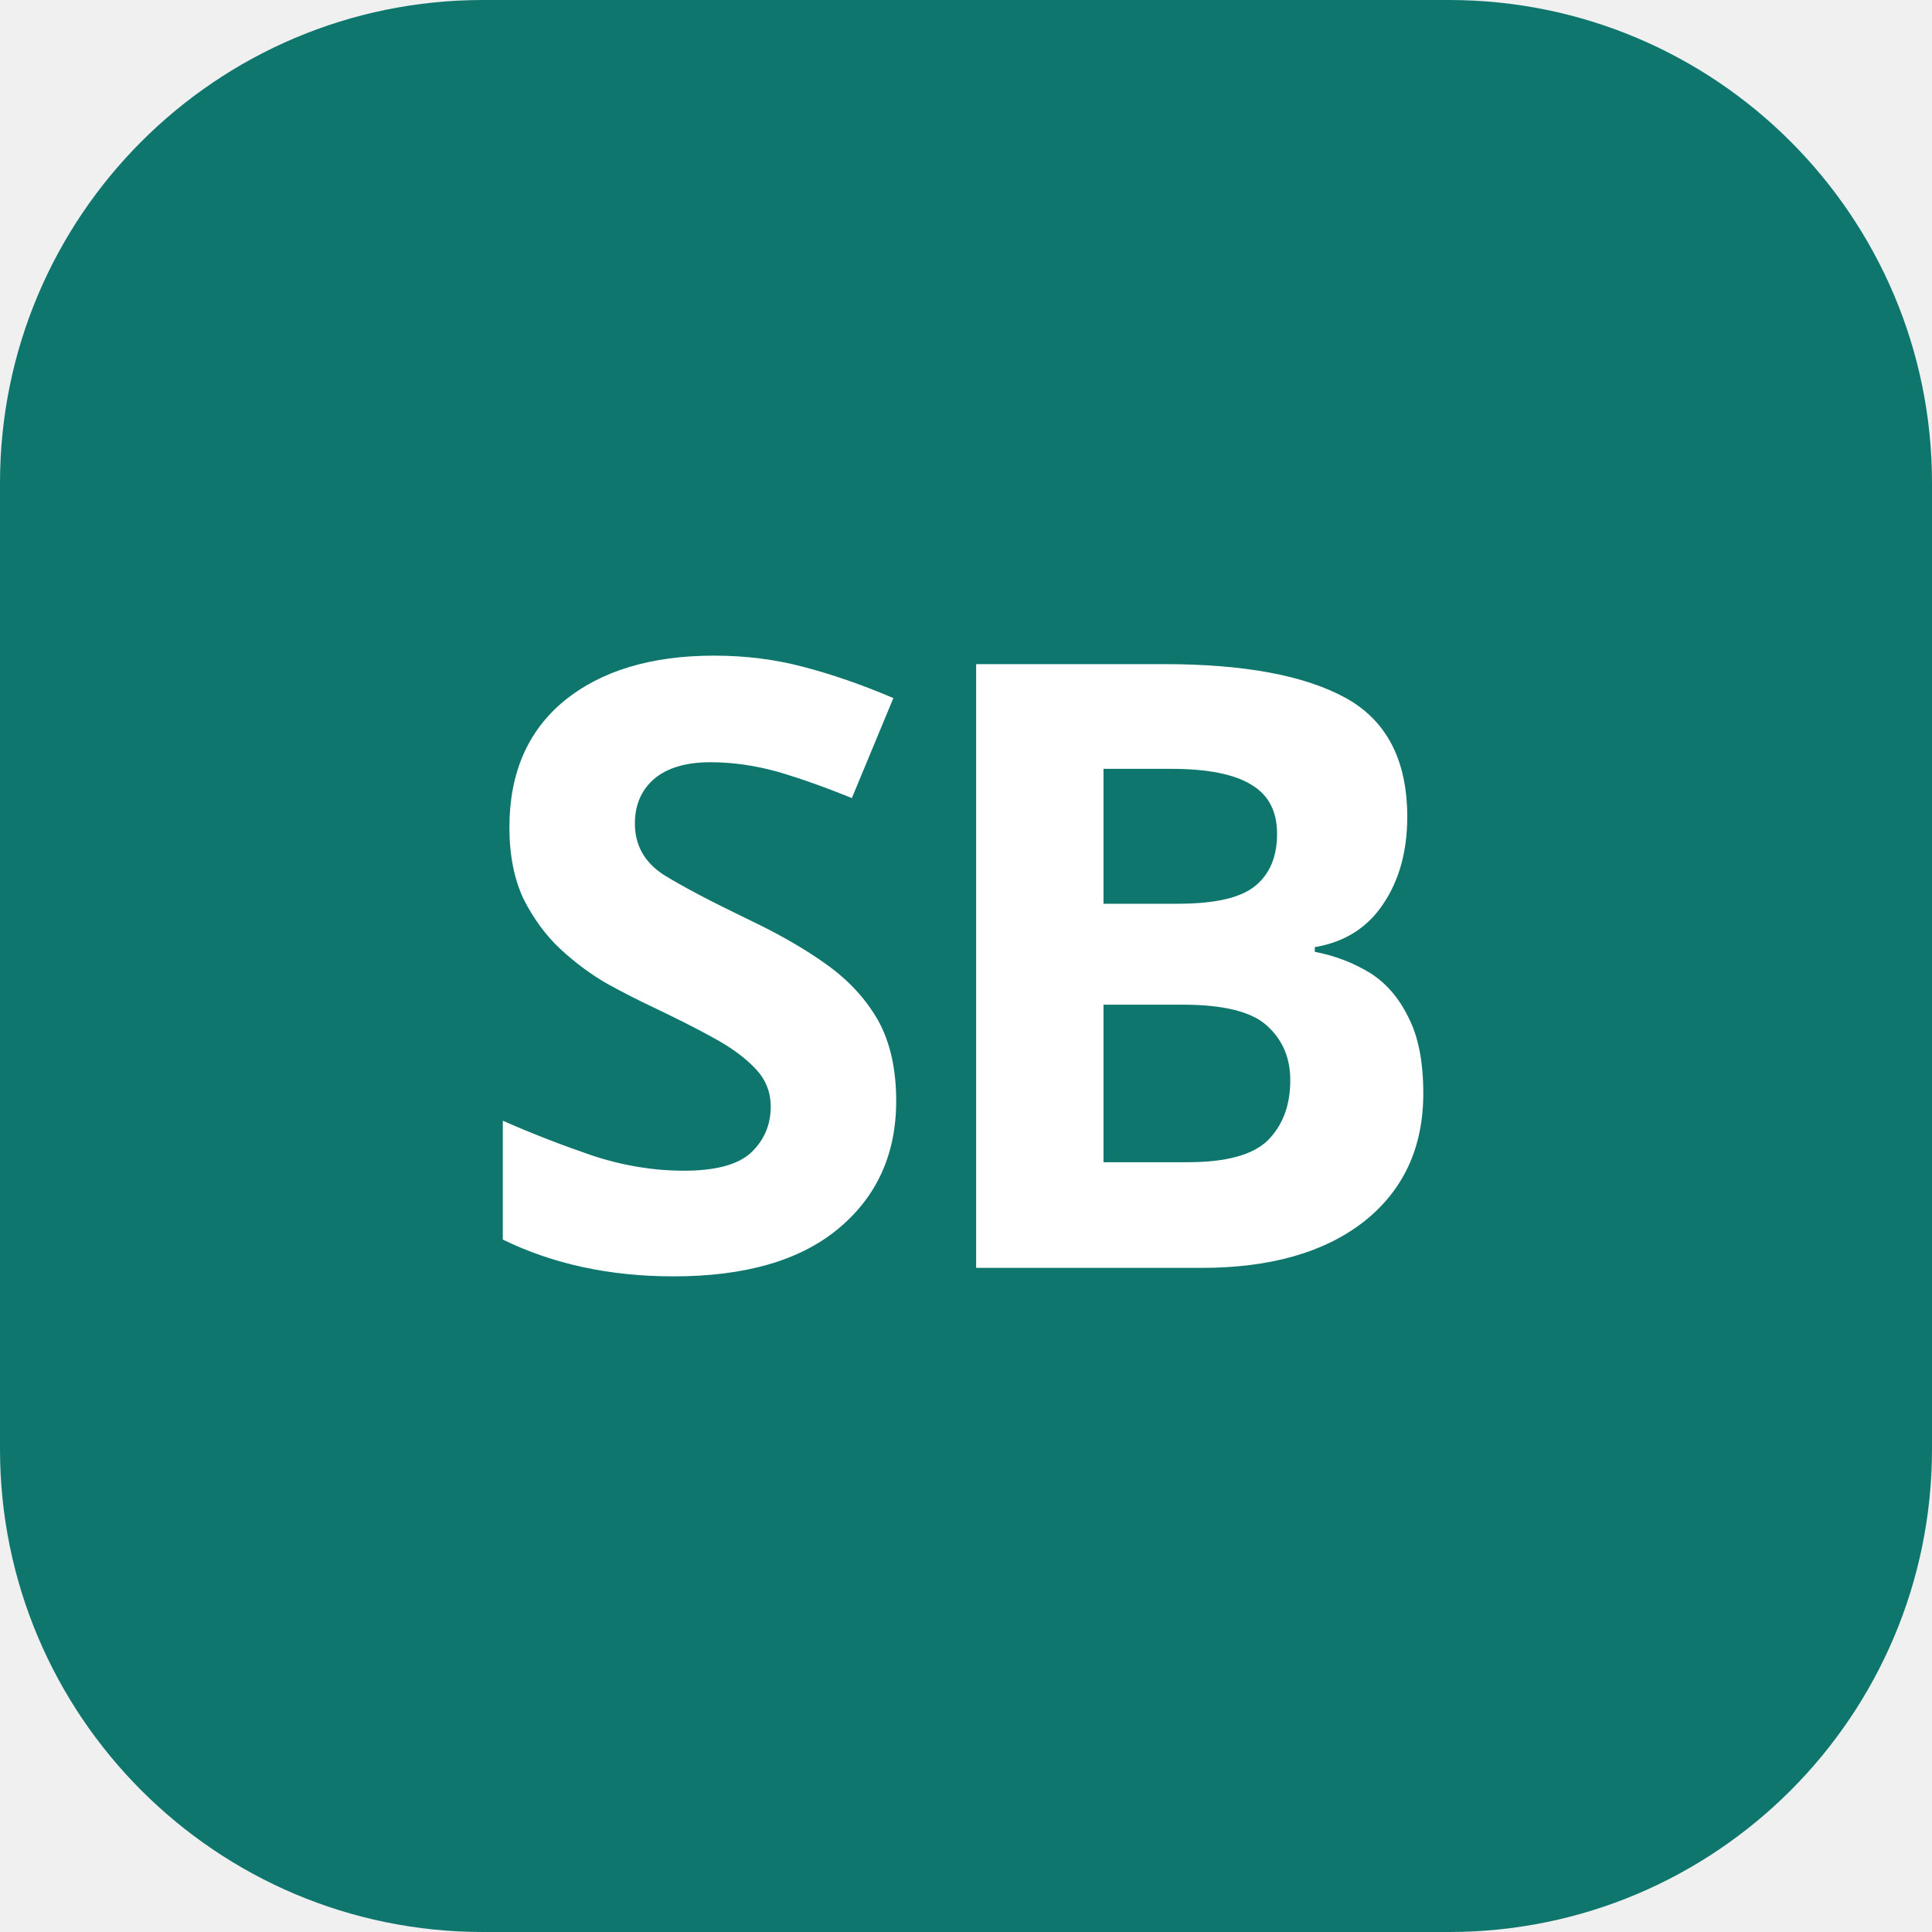
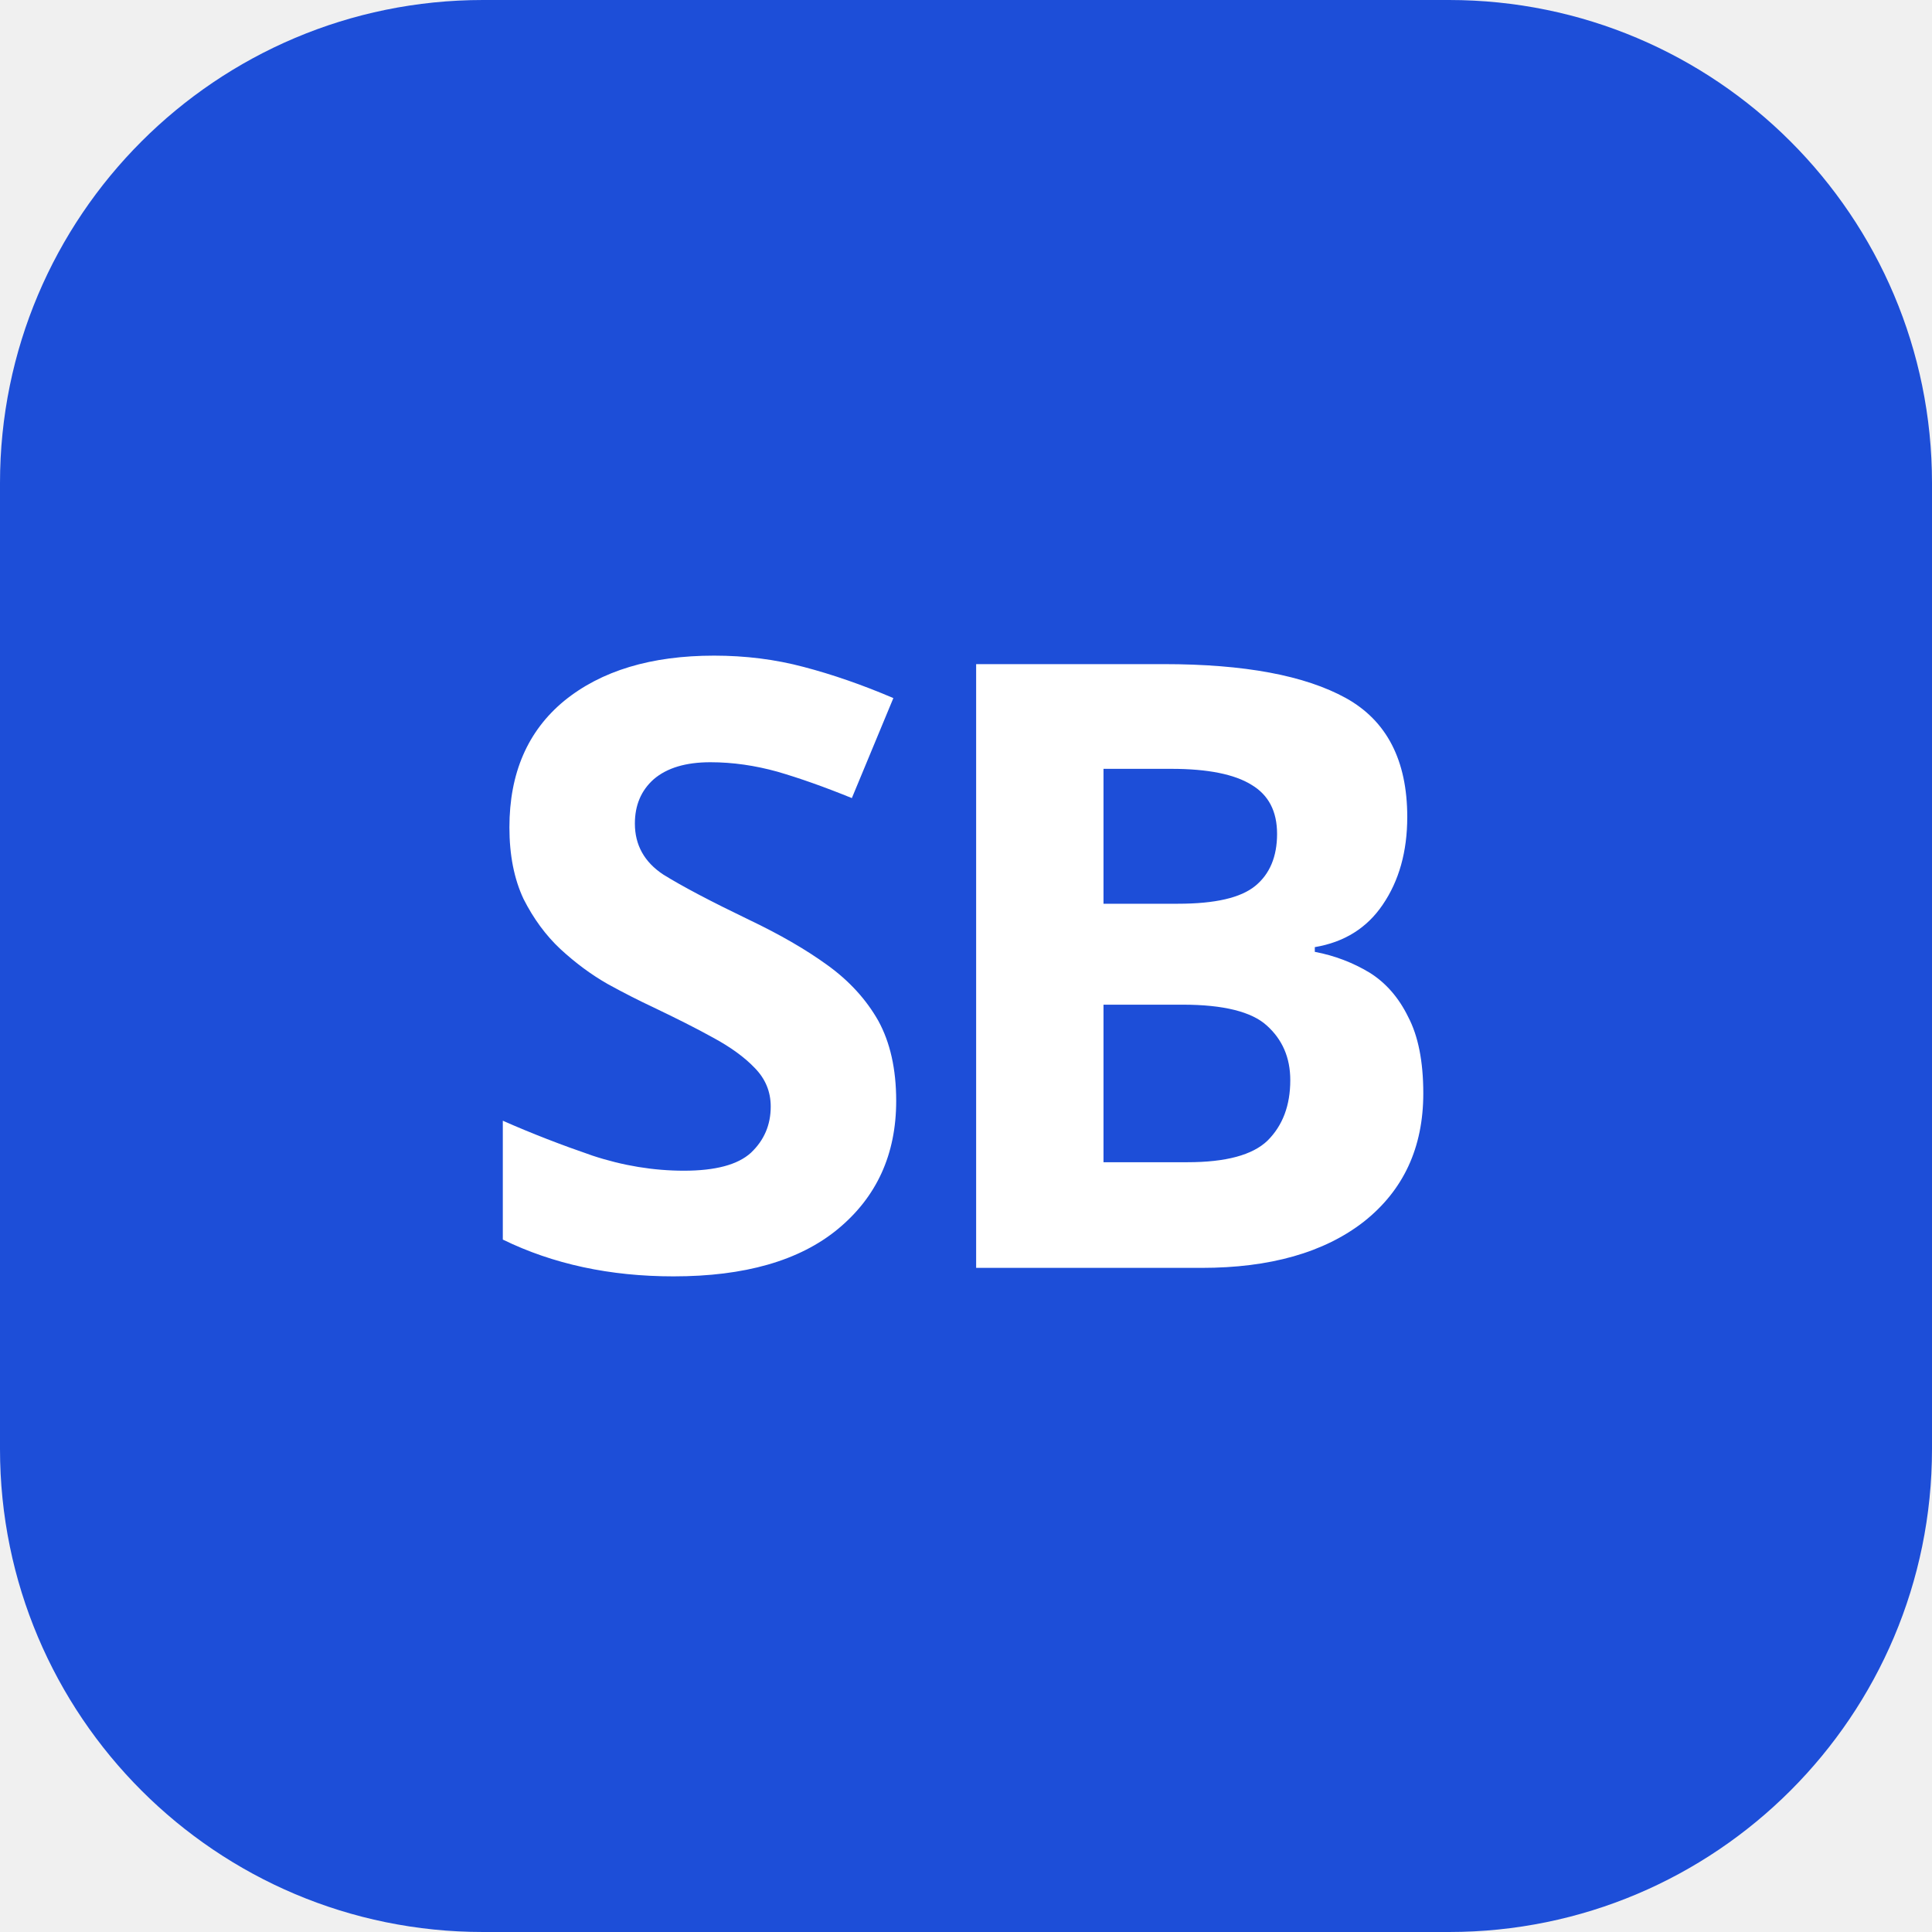
<svg xmlns="http://www.w3.org/2000/svg" viewBox="0 0 32 32" fill="none">
-   <rect width="32" height="32" rx="8" fill="#0F766E" />
+   <rect width="32" height="32" rx="8" fill="#1D4ED8" />
  <text x="16" y="21" font-family="system-ui, sans-serif" font-size="14" font-weight="700" fill="#FFFFFF" text-anchor="middle" letter-spacing="-0.5">SB</text>
</svg>
